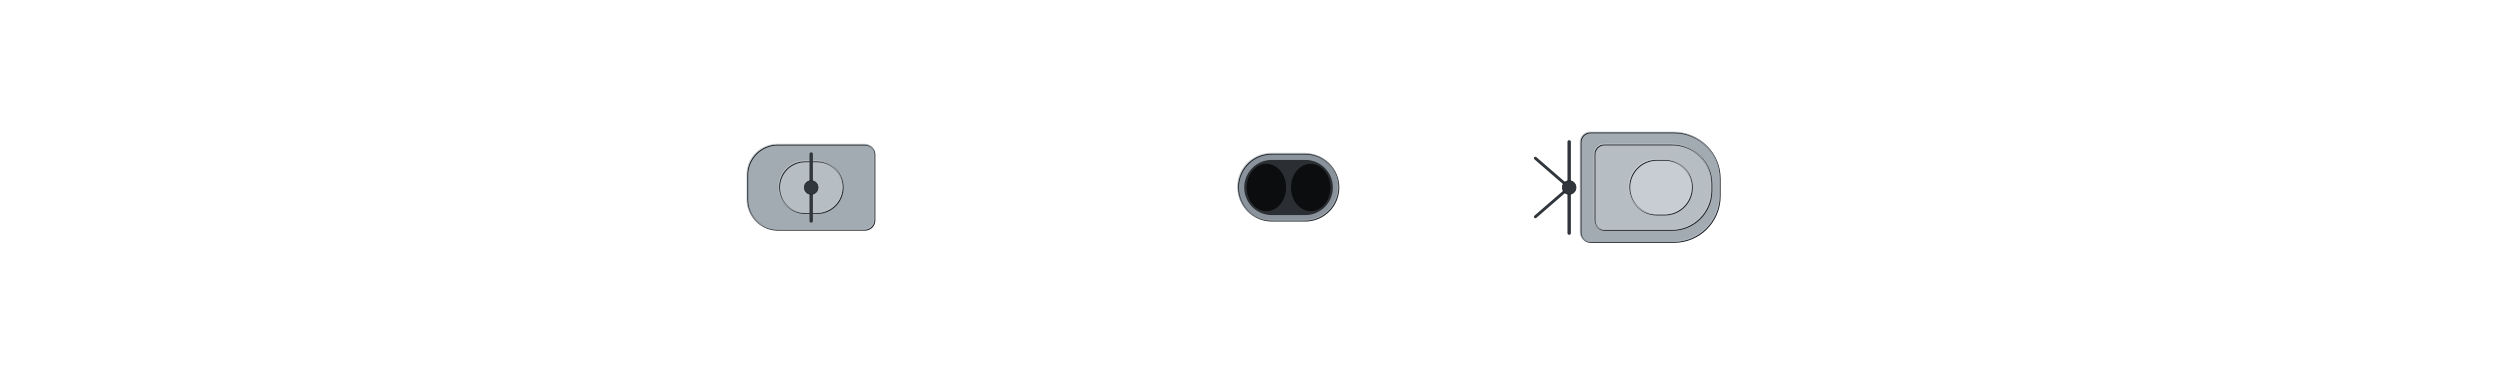
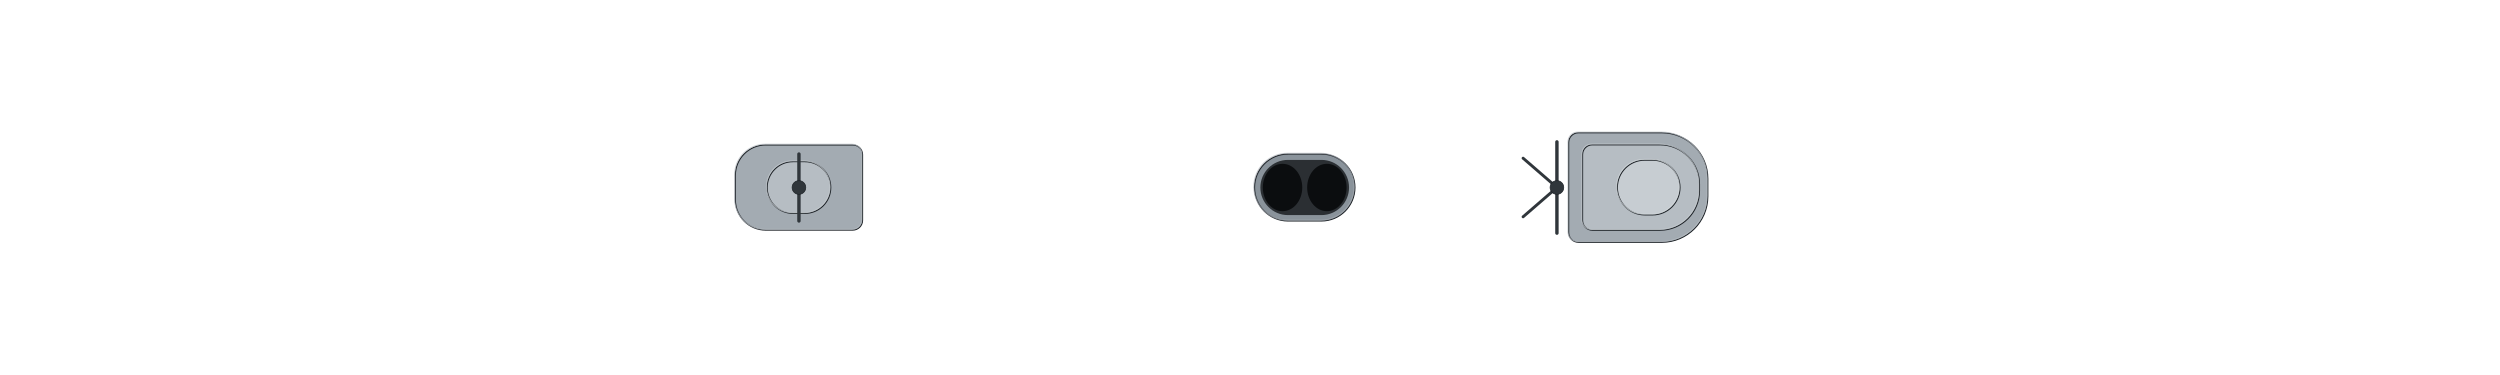
<svg xmlns="http://www.w3.org/2000/svg" width="2560" height="384" viewBox="-128 -19.2 256 38.4" shape-rendering="geometricPrecision">
  <defs>
    <clipPath id="hullclip">
      <path d="M-122.5,-7.289 L-122.491,-7.456 L-122.464,-7.623 L-122.42,-7.789 L-122.357,-7.956 L-122.277,-8.122 L-122.178,-8.288 L-122.062,-8.454 L-121.928,-8.619 L-121.776,-8.784 L-121.607,-8.948 L-121.42,-9.112 L-121.215,-9.275 L-120.992,-9.438 L-120.751,-9.599 L-120.493,-9.76 L-120.218,-9.92 L-119.925,-10.079 L-119.614,-10.237 L-119.286,-10.394 L-118.94,-10.55 L-118.577,-10.705 L-118.197,-10.859 L-117.8,-11.011 L-117.385,-11.162 L-116.953,-11.312 L-116.504,-11.46 L-116.039,-11.607 L-115.556,-11.752 L-115.056,-11.896 L-114.539,-12.038 L-114.006,-12.178 L-113.456,-12.316 L-112.89,-12.453 L-112.307,-12.587 L-111.708,-12.72 L-111.092,-12.85 L-110.46,-12.979 L-109.812,-13.105 L-109.148,-13.229 L-108.468,-13.35 L-107.773,-13.47 L-107.061,-13.586 L-106.334,-13.701 L-105.591,-13.813 L-104.833,-13.922 L-104.06,-14.028 L-103.271,-14.132 L-102.468,-14.232 L-101.649,-14.33 L-100.816,-14.425 L-99.967,-14.516 L-99.105,-14.605 L-98.227,-14.69 L-97.336,-14.772 L-96.43,-14.851 L-95.51,-14.926 L-94.576,-14.997 L-93.629,-15.065 L-92.667,-15.129 L-91.693,-15.19 L-90.704,-15.246 L-89.703,-15.298 L-88.688,-15.346 L-87.661,-15.39 L-86.621,-15.43 L-85.568,-15.465 L-84.502,-15.495 L-83.424,-15.521 L-82.334,-15.542 L-81.233,-15.558 L-80.119,-15.569 L-78.993,-15.574 L-77.856,-15.575 L-76.708,-15.575 L-75.548,-15.575 L-74.377,-15.575 L-73.196,-15.575 L-72.004,-15.575 L-70.801,-15.575 L-69.588,-15.575 L-68.365,-15.575 L-67.132,-15.575 L-65.889,-15.575 L-64.636,-15.575 L-63.374,-15.575 L-62.103,-15.575 L-60.822,-15.575 L-59.533,-15.575 L-58.235,-15.575 L-56.929,-15.575 L-55.614,-15.575 L-54.291,-15.575 L-52.96,-15.575 L-51.622,-15.575 L-50.276,-15.575 L-48.922,-15.575 L-47.562,-15.575 L-46.194,-15.575 L-44.82,-15.575 L-43.439,-15.575 L-42.052,-15.575 L-40.659,-15.575 L-39.26,-15.575 L-37.855,-15.575 L-36.444,-15.575 L-35.028,-15.575 L-33.607,-15.575 L-32.182,-15.575 L-30.751,-15.575 L-29.316,-15.575 L-27.877,-15.575 L-26.434,-15.575 L-24.986,-15.575 L-23.536,-15.575 L-22.081,-15.575 L-20.624,-15.575 L-19.163,-15.575 L-17.7,-15.575 L-16.234,-15.575 L-14.766,-15.575 L-13.295,-15.575 L-11.823,-15.575 L-10.349,-15.575 L-8.873,-15.575 L-7.396,-15.575 L-5.918,-15.575 L-4.44,-15.575 L-2.96,-15.575 L-1.48,-15.575 L-0,-15.575 L1.48,-15.575 L2.96,-15.575 L4.44,-15.575 L5.918,-15.575 L7.396,-15.575 L8.873,-15.575 L10.349,-15.575 L11.823,-15.575 L13.295,-15.575 L14.766,-15.575 L16.234,-15.575 L17.7,-15.575 L19.163,-15.575 L20.624,-15.575 L22.081,-15.575 L23.536,-15.575 L24.986,-15.575 L26.434,-15.575 L27.877,-15.575 L29.316,-15.575 L30.751,-15.575 L32.182,-15.575 L33.607,-15.575 L35.028,-15.575 L36.444,-15.575 L37.855,-15.575 L39.26,-15.575 L40.659,-15.571 L42.052,-15.538 L43.439,-15.486 L44.82,-15.419 L46.194,-15.338 L47.562,-15.246 L48.922,-15.144 L50.276,-15.033 L51.622,-14.912 L52.96,-14.784 L54.291,-14.648 L55.614,-14.506 L56.929,-14.356 L58.235,-14.2 L59.533,-14.039 L60.822,-13.872 L62.103,-13.7 L63.374,-13.523 L64.636,-13.341 L65.889,-13.155 L67.132,-12.966 L68.365,-12.772 L69.588,-12.575 L70.801,-12.374 L72.004,-12.171 L73.196,-11.964 L74.377,-11.755 L75.548,-11.544 L76.708,-11.331 L77.856,-11.115 L78.993,-10.898 L80.119,-10.679 L81.233,-10.459 L82.334,-10.237 L83.424,-10.015 L84.502,-9.791 L85.568,-9.567 L86.621,-9.343 L87.661,-9.118 L88.688,-8.893 L89.703,-8.668 L90.704,-8.443 L91.693,-8.218 L92.667,-7.994 L93.629,-7.771 L94.576,-7.548 L95.51,-7.327 L96.43,-7.106 L97.336,-6.887 L98.227,-6.669 L99.105,-6.453 L99.967,-6.238 L100.816,-6.025 L101.649,-5.815 L102.468,-5.606 L103.271,-5.399 L104.06,-5.195 L104.833,-4.993 L105.591,-4.794 L106.334,-4.597 L107.061,-4.404 L107.773,-4.213 L108.468,-4.025 L109.148,-3.841 L109.812,-3.659 L110.46,-3.481 L111.092,-3.307 L111.708,-3.136 L112.307,-2.969 L112.89,-2.806 L113.456,-2.646 L114.006,-2.491 L114.539,-2.339 L115.056,-2.192 L115.556,-2.048 L116.039,-1.909 L116.504,-1.775 L116.953,-1.645 L117.385,-1.519 L117.8,-1.398 L118.197,-1.282 L118.577,-1.17 L118.94,-1.064 L119.286,-0.962 L119.614,-0.864 L119.925,-0.772 L120.218,-0.685 L120.493,-0.603 L120.751,-0.526 L120.992,-0.454 L121.215,-0.387 L121.42,-0.326 L121.607,-0.269 L121.776,-0.218 L121.928,-0.173 L122.062,-0.132 L122.178,-0.097 L122.277,-0.068 L122.357,-0.043 L122.42,-0.024 L122.464,-0.011 L122.464,0.011 L122.42,0.024 L122.357,0.043 L122.277,0.068 L122.178,0.097 L122.062,0.132 L121.928,0.173 L121.776,0.218 L121.607,0.269 L121.42,0.326 L121.215,0.387 L120.992,0.454 L120.751,0.526 L120.493,0.603 L120.218,0.685 L119.925,0.772 L119.614,0.864 L119.286,0.962 L118.94,1.064 L118.577,1.17 L118.197,1.282 L117.8,1.398 L117.385,1.519 L116.953,1.645 L116.504,1.775 L116.039,1.909 L115.556,2.048 L115.056,2.192 L114.539,2.339 L114.006,2.491 L113.456,2.646 L112.89,2.806 L112.307,2.969 L111.708,3.136 L111.092,3.307 L110.46,3.481 L109.812,3.659 L109.148,3.841 L108.468,4.025 L107.773,4.213 L107.061,4.404 L106.334,4.597 L105.591,4.794 L104.833,4.993 L104.06,5.195 L103.271,5.399 L102.468,5.606 L101.649,5.815 L100.816,6.025 L99.967,6.238 L99.105,6.453 L98.227,6.669 L97.336,6.887 L96.43,7.106 L95.51,7.327 L94.576,7.548 L93.629,7.771 L92.667,7.994 L91.693,8.218 L90.704,8.443 L89.703,8.668 L88.688,8.893 L87.661,9.118 L86.621,9.343 L85.568,9.567 L84.502,9.791 L83.424,10.015 L82.334,10.237 L81.233,10.459 L80.119,10.679 L78.993,10.898 L77.856,11.115 L76.708,11.331 L75.548,11.544 L74.377,11.755 L73.196,11.964 L72.004,12.171 L70.801,12.374 L69.588,12.575 L68.365,12.772 L67.132,12.966 L65.889,13.155 L64.636,13.341 L63.374,13.523 L62.103,13.7 L60.822,13.872 L59.533,14.039 L58.235,14.2 L56.929,14.356 L55.614,14.506 L54.291,14.648 L52.96,14.784 L51.622,14.912 L50.276,15.033 L48.922,15.144 L47.562,15.246 L46.194,15.338 L44.82,15.419 L43.439,15.486 L42.052,15.538 L40.659,15.571 L39.26,15.575 L37.855,15.575 L36.444,15.575 L35.028,15.575 L33.607,15.575 L32.182,15.575 L30.751,15.575 L29.316,15.575 L27.877,15.575 L26.434,15.575 L24.986,15.575 L23.536,15.575 L22.081,15.575 L20.624,15.575 L19.163,15.575 L17.7,15.575 L16.234,15.575 L14.766,15.575 L13.295,15.575 L11.823,15.575 L10.349,15.575 L8.873,15.575 L7.396,15.575 L5.918,15.575 L4.44,15.575 L2.96,15.575 L1.48,15.575 L-0,15.575 L-1.48,15.575 L-2.96,15.575 L-4.44,15.575 L-5.918,15.575 L-7.396,15.575 L-8.873,15.575 L-10.349,15.575 L-11.823,15.575 L-13.295,15.575 L-14.766,15.575 L-16.234,15.575 L-17.7,15.575 L-19.163,15.575 L-20.624,15.575 L-22.081,15.575 L-23.536,15.575 L-24.986,15.575 L-26.434,15.575 L-27.877,15.575 L-29.316,15.575 L-30.751,15.575 L-32.182,15.575 L-33.607,15.575 L-35.028,15.575 L-36.444,15.575 L-37.855,15.575 L-39.26,15.575 L-40.659,15.575 L-42.052,15.575 L-43.439,15.575 L-44.82,15.575 L-46.194,15.575 L-47.562,15.575 L-48.922,15.575 L-50.276,15.575 L-51.622,15.575 L-52.96,15.575 L-54.291,15.575 L-55.614,15.575 L-56.929,15.575 L-58.235,15.575 L-59.533,15.575 L-60.822,15.575 L-62.103,15.575 L-63.374,15.575 L-64.636,15.575 L-65.889,15.575 L-67.132,15.575 L-68.365,15.575 L-69.588,15.575 L-70.801,15.575 L-72.004,15.575 L-73.196,15.575 L-74.377,15.575 L-75.548,15.575 L-76.708,15.575 L-77.856,15.575 L-78.993,15.574 L-80.119,15.569 L-81.233,15.558 L-82.334,15.542 L-83.424,15.521 L-84.502,15.495 L-85.568,15.465 L-86.621,15.43 L-87.661,15.39 L-88.688,15.346 L-89.703,15.298 L-90.704,15.246 L-91.693,15.19 L-92.667,15.129 L-93.629,15.065 L-94.576,14.997 L-95.51,14.926 L-96.43,14.851 L-97.336,14.772 L-98.227,14.69 L-99.105,14.605 L-99.967,14.516 L-100.816,14.425 L-101.649,14.33 L-102.468,14.232 L-103.271,14.132 L-104.06,14.028 L-104.833,13.922 L-105.591,13.813 L-106.334,13.701 L-107.061,13.586 L-107.773,13.47 L-108.468,13.35 L-109.148,13.229 L-109.812,13.105 L-110.46,12.979 L-111.092,12.85 L-111.708,12.72 L-112.307,12.587 L-112.89,12.453 L-113.456,12.316 L-114.006,12.178 L-114.539,12.038 L-115.056,11.896 L-115.556,11.752 L-116.039,11.607 L-116.504,11.46 L-116.953,11.312 L-117.385,11.162 L-117.8,11.011 L-118.197,10.859 L-118.577,10.705 L-118.94,10.55 L-119.286,10.394 L-119.614,10.237 L-119.925,10.079 L-120.218,9.92 L-120.493,9.76 L-120.751,9.599 L-120.992,9.438 L-121.215,9.275 L-121.42,9.112 L-121.607,8.948 L-121.776,8.784 L-121.928,8.619 L-122.062,8.454 L-122.178,8.288 L-122.277,8.122 L-122.357,7.956 L-122.42,7.789 L-122.464,7.623 L-122.491,7.456 L-122.5,7.289 Z" />
    </clipPath>
    <clipPath id="deckclip">
      <path d="M-122.5,-6.739 L-122.491,-6.906 L-122.464,-7.073 L-122.42,-7.239 L-122.357,-7.406 L-122.277,-7.572 L-122.178,-7.738 L-122.062,-7.904 L-121.928,-8.069 L-121.776,-8.234 L-121.607,-8.398 L-121.42,-8.562 L-121.215,-8.725 L-120.992,-8.888 L-120.751,-9.049 L-120.493,-9.21 L-120.218,-9.37 L-119.925,-9.529 L-119.614,-9.687 L-119.286,-9.844 L-118.94,-10 L-118.577,-10.155 L-118.197,-10.309 L-117.8,-10.461 L-117.385,-10.612 L-116.953,-10.762 L-116.504,-10.91 L-116.039,-11.057 L-115.556,-11.202 L-115.056,-11.346 L-114.539,-11.488 L-114.006,-11.628 L-113.456,-11.766 L-112.89,-11.903 L-112.307,-12.037 L-111.708,-12.17 L-111.092,-12.3 L-110.46,-12.429 L-109.812,-12.555 L-109.148,-12.679 L-108.468,-12.8 L-107.773,-12.92 L-107.061,-13.036 L-106.334,-13.151 L-105.591,-13.263 L-104.833,-13.372 L-104.06,-13.478 L-103.271,-13.582 L-102.468,-13.682 L-101.649,-13.78 L-100.816,-13.875 L-99.967,-13.966 L-99.105,-14.055 L-98.227,-14.14 L-97.336,-14.222 L-96.43,-14.301 L-95.51,-14.376 L-94.576,-14.447 L-93.629,-14.515 L-92.667,-14.579 L-91.693,-14.64 L-90.704,-14.696 L-89.703,-14.748 L-88.688,-14.796 L-87.661,-14.84 L-86.621,-14.88 L-85.568,-14.915 L-84.502,-14.945 L-83.424,-14.971 L-82.334,-14.992 L-81.233,-15.008 L-80.119,-15.019 L-78.993,-15.024 L-77.856,-15.025 L-76.708,-15.025 L-75.548,-15.025 L-74.377,-15.025 L-73.196,-15.025 L-72.004,-15.025 L-70.801,-15.025 L-69.588,-15.025 L-68.365,-15.025 L-67.132,-15.025 L-65.889,-15.025 L-64.636,-15.025 L-63.374,-15.025 L-62.103,-15.025 L-60.822,-15.025 L-59.533,-15.025 L-58.235,-15.025 L-56.929,-15.025 L-55.614,-15.025 L-54.291,-15.025 L-52.96,-15.025 L-51.622,-15.025 L-50.276,-15.025 L-48.922,-15.025 L-47.562,-15.025 L-46.194,-15.025 L-44.82,-15.025 L-43.439,-15.025 L-42.052,-15.025 L-40.659,-15.025 L-39.26,-15.025 L-37.855,-15.025 L-36.444,-15.025 L-35.028,-15.025 L-33.607,-15.025 L-32.182,-15.025 L-30.751,-15.025 L-29.316,-15.025 L-27.877,-15.025 L-26.434,-15.025 L-24.986,-15.025 L-23.536,-15.025 L-22.081,-15.025 L-20.624,-15.025 L-19.163,-15.025 L-17.7,-15.025 L-16.234,-15.025 L-14.766,-15.025 L-13.295,-15.025 L-11.823,-15.025 L-10.349,-15.025 L-8.873,-15.025 L-7.396,-15.025 L-5.918,-15.025 L-4.44,-15.025 L-2.96,-15.025 L-1.48,-15.025 L-0,-15.025 L1.48,-15.025 L2.96,-15.025 L4.44,-15.025 L5.918,-15.025 L7.396,-15.025 L8.873,-15.025 L10.349,-15.025 L11.823,-15.025 L13.295,-15.025 L14.766,-15.025 L16.234,-15.025 L17.7,-15.025 L19.163,-15.025 L20.624,-15.025 L22.081,-15.025 L23.536,-15.025 L24.986,-15.025 L26.434,-15.025 L27.877,-15.025 L29.316,-15.025 L30.751,-15.025 L32.182,-15.025 L33.607,-15.025 L35.028,-15.025 L36.444,-15.025 L37.855,-15.025 L39.26,-15.025 L40.659,-15.021 L42.052,-14.988 L43.439,-14.936 L44.82,-14.869 L46.194,-14.788 L47.562,-14.696 L48.922,-14.594 L50.276,-14.483 L51.622,-14.362 L52.96,-14.234 L54.291,-14.098 L55.614,-13.956 L56.929,-13.806 L58.235,-13.65 L59.533,-13.489 L60.822,-13.322 L62.103,-13.15 L63.374,-12.973 L64.636,-12.791 L65.889,-12.605 L67.132,-12.416 L68.365,-12.222 L69.588,-12.025 L70.801,-11.824 L72.004,-11.621 L73.196,-11.414 L74.377,-11.205 L75.548,-10.994 L76.708,-10.781 L77.856,-10.565 L78.993,-10.348 L80.119,-10.129 L81.233,-9.909 L82.334,-9.687 L83.424,-9.465 L84.502,-9.241 L85.568,-9.017 L86.621,-8.793 L87.661,-8.568 L88.688,-8.343 L89.703,-8.118 L90.704,-7.893 L91.693,-7.668 L92.667,-7.444 L93.629,-7.221 L94.576,-6.998 L95.51,-6.777 L96.43,-6.556 L97.336,-6.337 L98.227,-6.119 L99.105,-5.903 L99.967,-5.688 L100.816,-5.475 L101.649,-5.265 L102.468,-5.056 L103.271,-4.849 L104.06,-4.645 L104.833,-4.443 L105.591,-4.244 L106.334,-4.047 L107.061,-3.854 L107.773,-3.663 L108.468,-3.475 L109.148,-3.291 L109.812,-3.109 L110.46,-2.931 L111.092,-2.757 L111.708,-2.586 L112.307,-2.419 L112.89,-2.256 L113.456,-2.096 L114.006,-1.941 L114.539,-1.789 L115.056,-1.642 L115.556,-1.498 L116.039,-1.359 L116.504,-1.225 L116.953,-1.095 L117.385,-0.969 L117.8,-0.848 L118.197,-0.732 L118.577,-0.62 L118.94,-0.514 L119.286,-0.412 L119.614,-0.314 L119.925,-0.222 L120.218,-0.135 L120.493,-0.053 L120.493,0.053 L120.218,0.135 L119.925,0.222 L119.614,0.314 L119.286,0.412 L118.94,0.514 L118.577,0.62 L118.197,0.732 L117.8,0.848 L117.385,0.969 L116.953,1.095 L116.504,1.225 L116.039,1.359 L115.556,1.498 L115.056,1.642 L114.539,1.789 L114.006,1.941 L113.456,2.096 L112.89,2.256 L112.307,2.419 L111.708,2.586 L111.092,2.757 L110.46,2.931 L109.812,3.109 L109.148,3.291 L108.468,3.475 L107.773,3.663 L107.061,3.854 L106.334,4.047 L105.591,4.244 L104.833,4.443 L104.06,4.645 L103.271,4.849 L102.468,5.056 L101.649,5.265 L100.816,5.475 L99.967,5.688 L99.105,5.903 L98.227,6.119 L97.336,6.337 L96.43,6.556 L95.51,6.777 L94.576,6.998 L93.629,7.221 L92.667,7.444 L91.693,7.668 L90.704,7.893 L89.703,8.118 L88.688,8.343 L87.661,8.568 L86.621,8.793 L85.568,9.017 L84.502,9.241 L83.424,9.465 L82.334,9.687 L81.233,9.909 L80.119,10.129 L78.993,10.348 L77.856,10.565 L76.708,10.781 L75.548,10.994 L74.377,11.205 L73.196,11.414 L72.004,11.621 L70.801,11.824 L69.588,12.025 L68.365,12.222 L67.132,12.416 L65.889,12.605 L64.636,12.791 L63.374,12.973 L62.103,13.15 L60.822,13.322 L59.533,13.489 L58.235,13.65 L56.929,13.806 L55.614,13.956 L54.291,14.098 L52.96,14.234 L51.622,14.362 L50.276,14.483 L48.922,14.594 L47.562,14.696 L46.194,14.788 L44.82,14.869 L43.439,14.936 L42.052,14.988 L40.659,15.021 L39.26,15.025 L37.855,15.025 L36.444,15.025 L35.028,15.025 L33.607,15.025 L32.182,15.025 L30.751,15.025 L29.316,15.025 L27.877,15.025 L26.434,15.025 L24.986,15.025 L23.536,15.025 L22.081,15.025 L20.624,15.025 L19.163,15.025 L17.7,15.025 L16.234,15.025 L14.766,15.025 L13.295,15.025 L11.823,15.025 L10.349,15.025 L8.873,15.025 L7.396,15.025 L5.918,15.025 L4.44,15.025 L2.96,15.025 L1.48,15.025 L-0,15.025 L-1.48,15.025 L-2.96,15.025 L-4.44,15.025 L-5.918,15.025 L-7.396,15.025 L-8.873,15.025 L-10.349,15.025 L-11.823,15.025 L-13.295,15.025 L-14.766,15.025 L-16.234,15.025 L-17.7,15.025 L-19.163,15.025 L-20.624,15.025 L-22.081,15.025 L-23.536,15.025 L-24.986,15.025 L-26.434,15.025 L-27.877,15.025 L-29.316,15.025 L-30.751,15.025 L-32.182,15.025 L-33.607,15.025 L-35.028,15.025 L-36.444,15.025 L-37.855,15.025 L-39.26,15.025 L-40.659,15.025 L-42.052,15.025 L-43.439,15.025 L-44.82,15.025 L-46.194,15.025 L-47.562,15.025 L-48.922,15.025 L-50.276,15.025 L-51.622,15.025 L-52.96,15.025 L-54.291,15.025 L-55.614,15.025 L-56.929,15.025 L-58.235,15.025 L-59.533,15.025 L-60.822,15.025 L-62.103,15.025 L-63.374,15.025 L-64.636,15.025 L-65.889,15.025 L-67.132,15.025 L-68.365,15.025 L-69.588,15.025 L-70.801,15.025 L-72.004,15.025 L-73.196,15.025 L-74.377,15.025 L-75.548,15.025 L-76.708,15.025 L-77.856,15.025 L-78.993,15.024 L-80.119,15.019 L-81.233,15.008 L-82.334,14.992 L-83.424,14.971 L-84.502,14.945 L-85.568,14.915 L-86.621,14.88 L-87.661,14.84 L-88.688,14.796 L-89.703,14.748 L-90.704,14.696 L-91.693,14.64 L-92.667,14.579 L-93.629,14.515 L-94.576,14.447 L-95.51,14.376 L-96.43,14.301 L-97.336,14.222 L-98.227,14.14 L-99.105,14.055 L-99.967,13.966 L-100.816,13.875 L-101.649,13.78 L-102.468,13.682 L-103.271,13.582 L-104.06,13.478 L-104.833,13.372 L-105.591,13.263 L-106.334,13.151 L-107.061,13.036 L-107.773,12.92 L-108.468,12.8 L-109.148,12.679 L-109.812,12.555 L-110.46,12.429 L-111.092,12.3 L-111.708,12.17 L-112.307,12.037 L-112.89,11.903 L-113.456,11.766 L-114.006,11.628 L-114.539,11.488 L-115.056,11.346 L-115.556,11.202 L-116.039,11.057 L-116.504,10.91 L-116.953,10.762 L-117.385,10.612 L-117.8,10.461 L-118.197,10.309 L-118.577,10.155 L-118.94,10 L-119.286,9.844 L-119.614,9.687 L-119.925,9.529 L-120.218,9.37 L-120.493,9.21 L-120.751,9.049 L-120.992,8.888 L-121.215,8.725 L-121.42,8.562 L-121.607,8.398 L-121.776,8.234 L-121.928,8.069 L-122.062,7.904 L-122.178,7.738 L-122.277,7.572 L-122.357,7.406 L-122.42,7.239 L-122.464,7.073 L-122.491,6.906 L-122.5,6.739 Z" />
    </clipPath>
  </defs>
-   <path d="M34.884,-5.607 L43.424,-5.607 A4.71,4.71 0 0 1 48.134,-0.897 L48.134,0.897 A4.71,4.71 0 0 1 43.424,5.607 L34.884,5.607 A1,1 0 0 1 33.884,4.607 L33.884,-4.607 A1,1 0 0 1 34.884,-5.607 Z" fill="#a3abb2" stroke="#1c2126" stroke-width="0.12" stroke-linejoin="round" />
-   <path d="M34.884,-5.607 L43.424,-5.607 A4.71,4.71 0 0 1 48.134,-0.897 L48.134,0.897 A4.71,4.71 0 0 1 43.424,5.607 L34.884,5.607 A1,1 0 0 1 33.884,4.607 L33.884,-4.607 A1,1 0 0 1 34.884,-5.607 Z" fill="none" stroke="#bac0c5" stroke-width="0.108" transform="translate(-0.072,-0.072)" stroke-opacity="0.7" />
-   <path d="M36.309,-4.373 L43.242,-4.373 A4.037,4.037 0 0 1 47.279,-0.336 L47.279,0.336 A4.037,4.037 0 0 1 43.242,4.373 L36.309,4.373 A1,1 0 0 1 35.309,3.373 L35.309,-3.373 A1,1 0 0 1 36.309,-4.373 Z" fill="#b6bdc3" stroke="#1c2126" stroke-width="0.12" stroke-linejoin="round" />
-   <path d="M36.309,-4.373 L43.242,-4.373 A4.037,4.037 0 0 1 47.279,-0.336 L47.279,0.336 A4.037,4.037 0 0 1 43.242,4.373 L36.309,4.373 A1,1 0 0 1 35.309,3.373 L35.309,-3.373 A1,1 0 0 1 36.309,-4.373 Z" fill="none" stroke="#c8ced2" stroke-width="0.108" transform="translate(-0.072,-0.072)" stroke-opacity="0.7" />
-   <path d="M41.675,-2.803 L42.48,-2.803 A2.803,2.803 0 0 1 45.284,0 L45.284,0 A2.803,2.803 0 0 1 42.48,2.803 L41.675,2.803 A2.803,2.803 0 0 1 38.871,0 L38.871,0 A2.803,2.803 0 0 1 41.675,-2.803 Z" fill="#c7cdd2" stroke="#1c2126" stroke-width="0.12" stroke-linejoin="round" />
-   <path d="M41.675,-2.803 L42.48,-2.803 A2.803,2.803 0 0 1 45.284,0 L45.284,0 A2.803,2.803 0 0 1 42.48,2.803 L41.675,2.803 A2.803,2.803 0 0 1 38.871,0 L38.871,0 A2.803,2.803 0 0 1 41.675,-2.803 Z" fill="none" stroke="#d5dadd" stroke-width="0.108" transform="translate(-0.072,-0.072)" stroke-opacity="0.7" />
-   <path d="M-48.332,-4.361 L-39.422,-4.361 A1,1 0 0 1 -38.422,-3.361 L-38.422,3.361 A1,1 0 0 1 -39.422,4.361 L-48.332,4.361 A3.115,3.115 0 0 1 -51.447,1.246 L-51.447,-1.246 A3.115,3.115 0 0 1 -48.332,-4.361 Z" fill="#a3abb2" stroke="#1c2126" stroke-width="0.12" stroke-linejoin="round" />
-   <path d="M-48.332,-4.361 L-39.422,-4.361 A1,1 0 0 1 -38.422,-3.361 L-38.422,3.361 A1,1 0 0 1 -39.422,4.361 L-48.332,4.361 A3.115,3.115 0 0 1 -51.447,1.246 L-51.447,-1.246 A3.115,3.115 0 0 1 -48.332,-4.361 Z" fill="none" stroke="#bac0c5" stroke-width="0.108" transform="translate(-0.072,-0.072)" stroke-opacity="0.7" />
-   <path d="M-45.543,-2.648 L-44.326,-2.648 A2.648,2.648 0 0 1 -41.678,0 L-41.678,0 A2.648,2.648 0 0 1 -44.326,2.648 L-45.543,2.648 A2.648,2.648 0 0 1 -48.19,0 L-48.19,0 A2.648,2.648 0 0 1 -45.543,-2.648 Z" fill="#b6bdc3" stroke="#1c2126" stroke-width="0.12" stroke-linejoin="round" />
-   <path d="M-45.543,-2.648 L-44.326,-2.648 A2.648,2.648 0 0 1 -41.678,0 L-41.678,0 A2.648,2.648 0 0 1 -44.326,2.648 L-45.543,2.648 A2.648,2.648 0 0 1 -48.19,0 L-48.19,0 A2.648,2.648 0 0 1 -45.543,-2.648 Z" fill="none" stroke="#c8ced2" stroke-width="0.108" transform="translate(-0.072,-0.072)" stroke-opacity="0.7" />
-   <path d="M2.235,-3.426 L5.661,-3.426 A3.426,3.426 0 0 1 9.088,0 L9.088,0 A3.426,3.426 0 0 1 5.661,3.426 L2.235,3.426 A3.426,3.426 0 0 1 -1.192,0 L-1.192,0 A3.426,3.426 0 0 1 2.235,-3.426 Z" fill="#8a939b" stroke="#1c2126" stroke-width="0.12" stroke-linejoin="round" />
-   <path d="M2.235,-2.826 L5.661,-2.826 A2.826,2.826 0 0 1 8.488,0 L8.488,0 A2.826,2.826 0 0 1 5.661,2.826 L2.235,2.826 A2.826,2.826 0 0 1 -0.592,0 L-0.592,0 A2.826,2.826 0 0 1 2.235,-2.826 Z" fill="#2b2f33" />
-   <ellipse cx="1.678" cy="0" rx="2.02" ry="2.426" fill="#0b0d0f" />
-   <ellipse cx="6.218" cy="0" rx="2.02" ry="2.426" fill="#0b0d0f" />
-   <path d="M2.235,-3.426 L5.661,-3.426 A3.426,3.426 0 0 1 9.088,0 L9.088,0 A3.426,3.426 0 0 1 5.661,3.426 L2.235,3.426 A3.426,3.426 0 0 1 -1.192,0 L-1.192,0 A3.426,3.426 0 0 1 2.235,-3.426 Z" fill="none" stroke="#adb3b9" stroke-width="0.12" transform="translate(-0.072,-0.072)" stroke-opacity="0.6" />
-   <line x1="32.684" y1="-4.672" x2="32.684" y2="4.672" stroke="#30363b" stroke-width="0.35" stroke-linecap="round" />
-   <line x1="32.684" y1="0" x2="29.22" y2="3" stroke="#30363b" stroke-width="0.3" stroke-linecap="round" />
-   <line x1="32.684" y1="0" x2="29.22" y2="-3" stroke="#30363b" stroke-width="0.3" stroke-linecap="round" />
-   <circle cx="32.684" cy="0" r="0.7" fill="#30363b" stroke="#1c2126" stroke-width="0.072" stroke-linejoin="round" />
-   <line x1="-44.934" y1="-3.426" x2="-44.934" y2="3.426" stroke="#30363b" stroke-width="0.35" stroke-linecap="round" />
-   <circle cx="-44.934" cy="0" r="0.7" fill="#30363b" stroke="#1c2126" stroke-width="0.072" stroke-linejoin="round" />
+   <path d="M33.629,-5.607 L42.169,-5.607 A4.71,4.71 0 0 1 46.879,-0.897 L46.879,0.897 A4.71,4.71 0 0 1 42.169,5.607 L33.629,5.607 A1,1 0 0 1 32.629,4.607 L32.629,-4.607 A1,1 0 0 1 33.629,-5.607 Z" fill="#a3abb2" stroke="#1c2126" stroke-width="0.12" stroke-linejoin="round" />
+   <path d="M33.629,-5.607 L42.169,-5.607 A4.71,4.71 0 0 1 46.879,-0.897 L46.879,0.897 A4.71,4.71 0 0 1 42.169,5.607 L33.629,5.607 A1,1 0 0 1 32.629,4.607 L32.629,-4.607 A1,1 0 0 1 33.629,-5.607 Z" fill="none" stroke="#bac0c5" stroke-width="0.108" transform="translate(-0.072,-0.072)" stroke-opacity="0.7" />
+   <path d="M35.054,-4.373 L41.987,-4.373 A4.037,4.037 0 0 1 46.024,-0.336 L46.024,0.336 A4.037,4.037 0 0 1 41.987,4.373 L35.054,4.373 A1,1 0 0 1 34.054,3.373 L34.054,-3.373 A1,1 0 0 1 35.054,-4.373 Z" fill="#b6bdc3" stroke="#1c2126" stroke-width="0.12" stroke-linejoin="round" />
+   <path d="M35.054,-4.373 L41.987,-4.373 A4.037,4.037 0 0 1 46.024,-0.336 L46.024,0.336 A4.037,4.037 0 0 1 41.987,4.373 L35.054,4.373 A1,1 0 0 1 34.054,3.373 L34.054,-3.373 A1,1 0 0 1 35.054,-4.373 Z" fill="none" stroke="#c8ced2" stroke-width="0.108" transform="translate(-0.072,-0.072)" stroke-opacity="0.7" />
+   <path d="M40.42,-2.803 L41.225,-2.803 A2.803,2.803 0 0 1 44.029,0 L44.029,0 A2.803,2.803 0 0 1 41.225,2.803 L40.42,2.803 A2.803,2.803 0 0 1 37.616,0 L37.616,0 A2.803,2.803 0 0 1 40.42,-2.803 Z" fill="#c7cdd2" stroke="#1c2126" stroke-width="0.12" stroke-linejoin="round" />
+   <path d="M40.42,-2.803 L41.225,-2.803 A2.803,2.803 0 0 1 44.029,0 L44.029,0 A2.803,2.803 0 0 1 41.225,2.803 L40.42,2.803 A2.803,2.803 0 0 1 37.616,0 L37.616,0 A2.803,2.803 0 0 1 40.42,-2.803 Z" fill="none" stroke="#d5dadd" stroke-width="0.108" transform="translate(-0.072,-0.072)" stroke-opacity="0.7" />
+   <path d="M-49.587,-4.361 L-40.677,-4.361 A1,1 0 0 1 -39.677,-3.361 L-39.677,3.361 A1,1 0 0 1 -40.677,4.361 L-49.587,4.361 A3.115,3.115 0 0 1 -52.702,1.246 L-52.702,-1.246 A3.115,3.115 0 0 1 -49.587,-4.361 Z" fill="#a3abb2" stroke="#1c2126" stroke-width="0.12" stroke-linejoin="round" />
+   <path d="M-49.587,-4.361 L-40.677,-4.361 A1,1 0 0 1 -39.677,-3.361 L-39.677,3.361 A1,1 0 0 1 -40.677,4.361 L-49.587,4.361 A3.115,3.115 0 0 1 -52.702,1.246 L-52.702,-1.246 A3.115,3.115 0 0 1 -49.587,-4.361 Z" fill="none" stroke="#bac0c5" stroke-width="0.108" transform="translate(-0.072,-0.072)" stroke-opacity="0.7" />
+   <path d="M-46.798,-2.648 L-45.581,-2.648 A2.648,2.648 0 0 1 -42.933,0 L-42.933,0 A2.648,2.648 0 0 1 -45.581,2.648 L-46.798,2.648 A2.648,2.648 0 0 1 -49.446,0 L-49.446,0 A2.648,2.648 0 0 1 -46.798,-2.648 Z" fill="#b6bdc3" stroke="#1c2126" stroke-width="0.12" stroke-linejoin="round" />
+   <path d="M-46.798,-2.648 L-45.581,-2.648 A2.648,2.648 0 0 1 -42.933,0 L-42.933,0 A2.648,2.648 0 0 1 -45.581,2.648 L-46.798,2.648 A2.648,2.648 0 0 1 -49.446,0 L-49.446,0 A2.648,2.648 0 0 1 -46.798,-2.648 Z" fill="none" stroke="#c8ced2" stroke-width="0.108" transform="translate(-0.072,-0.072)" stroke-opacity="0.7" />
+   <path d="M3.889,-3.426 L7.315,-3.426 A3.426,3.426 0 0 1 10.742,0 L10.742,0 A3.426,3.426 0 0 1 7.315,3.426 L3.889,3.426 A3.426,3.426 0 0 1 0.462,0 L0.462,0 A3.426,3.426 0 0 1 3.889,-3.426 Z" fill="#8a939b" stroke="#1c2126" stroke-width="0.12" stroke-linejoin="round" />
+   <path d="M3.889,-2.826 L7.315,-2.826 A2.826,2.826 0 0 1 10.142,0 L10.142,0 A2.826,2.826 0 0 1 7.315,2.826 L3.889,2.826 A2.826,2.826 0 0 1 1.062,0 L1.062,0 A2.826,2.826 0 0 1 3.889,-2.826 Z" fill="#2b2f33" />
+   <ellipse cx="3.332" cy="0" rx="2.02" ry="2.426" fill="#0b0d0f" />
+   <ellipse cx="7.872" cy="0" rx="2.02" ry="2.426" fill="#0b0d0f" />
+   <path d="M3.889,-3.426 L7.315,-3.426 A3.426,3.426 0 0 1 10.742,0 L10.742,0 A3.426,3.426 0 0 1 7.315,3.426 L3.889,3.426 A3.426,3.426 0 0 1 0.462,0 L0.462,0 A3.426,3.426 0 0 1 3.889,-3.426 Z" fill="none" stroke="#adb3b9" stroke-width="0.12" transform="translate(-0.072,-0.072)" stroke-opacity="0.6" />
+   <line x1="31.429" y1="-4.672" x2="31.429" y2="4.672" stroke="#30363b" stroke-width="0.35" stroke-linecap="round" />
+   <line x1="31.429" y1="0" x2="27.965" y2="3" stroke="#30363b" stroke-width="0.3" stroke-linecap="round" />
+   <line x1="31.429" y1="0" x2="27.965" y2="-3" stroke="#30363b" stroke-width="0.3" stroke-linecap="round" />
+   <circle cx="31.429" cy="0" r="0.7" fill="#30363b" stroke="#1c2126" stroke-width="0.072" stroke-linejoin="round" />
+   <line x1="-46.189" y1="-3.426" x2="-46.189" y2="3.426" stroke="#30363b" stroke-width="0.35" stroke-linecap="round" />
+   <circle cx="-46.189" cy="0" r="0.7" fill="#30363b" stroke="#1c2126" stroke-width="0.072" stroke-linejoin="round" />
</svg>
